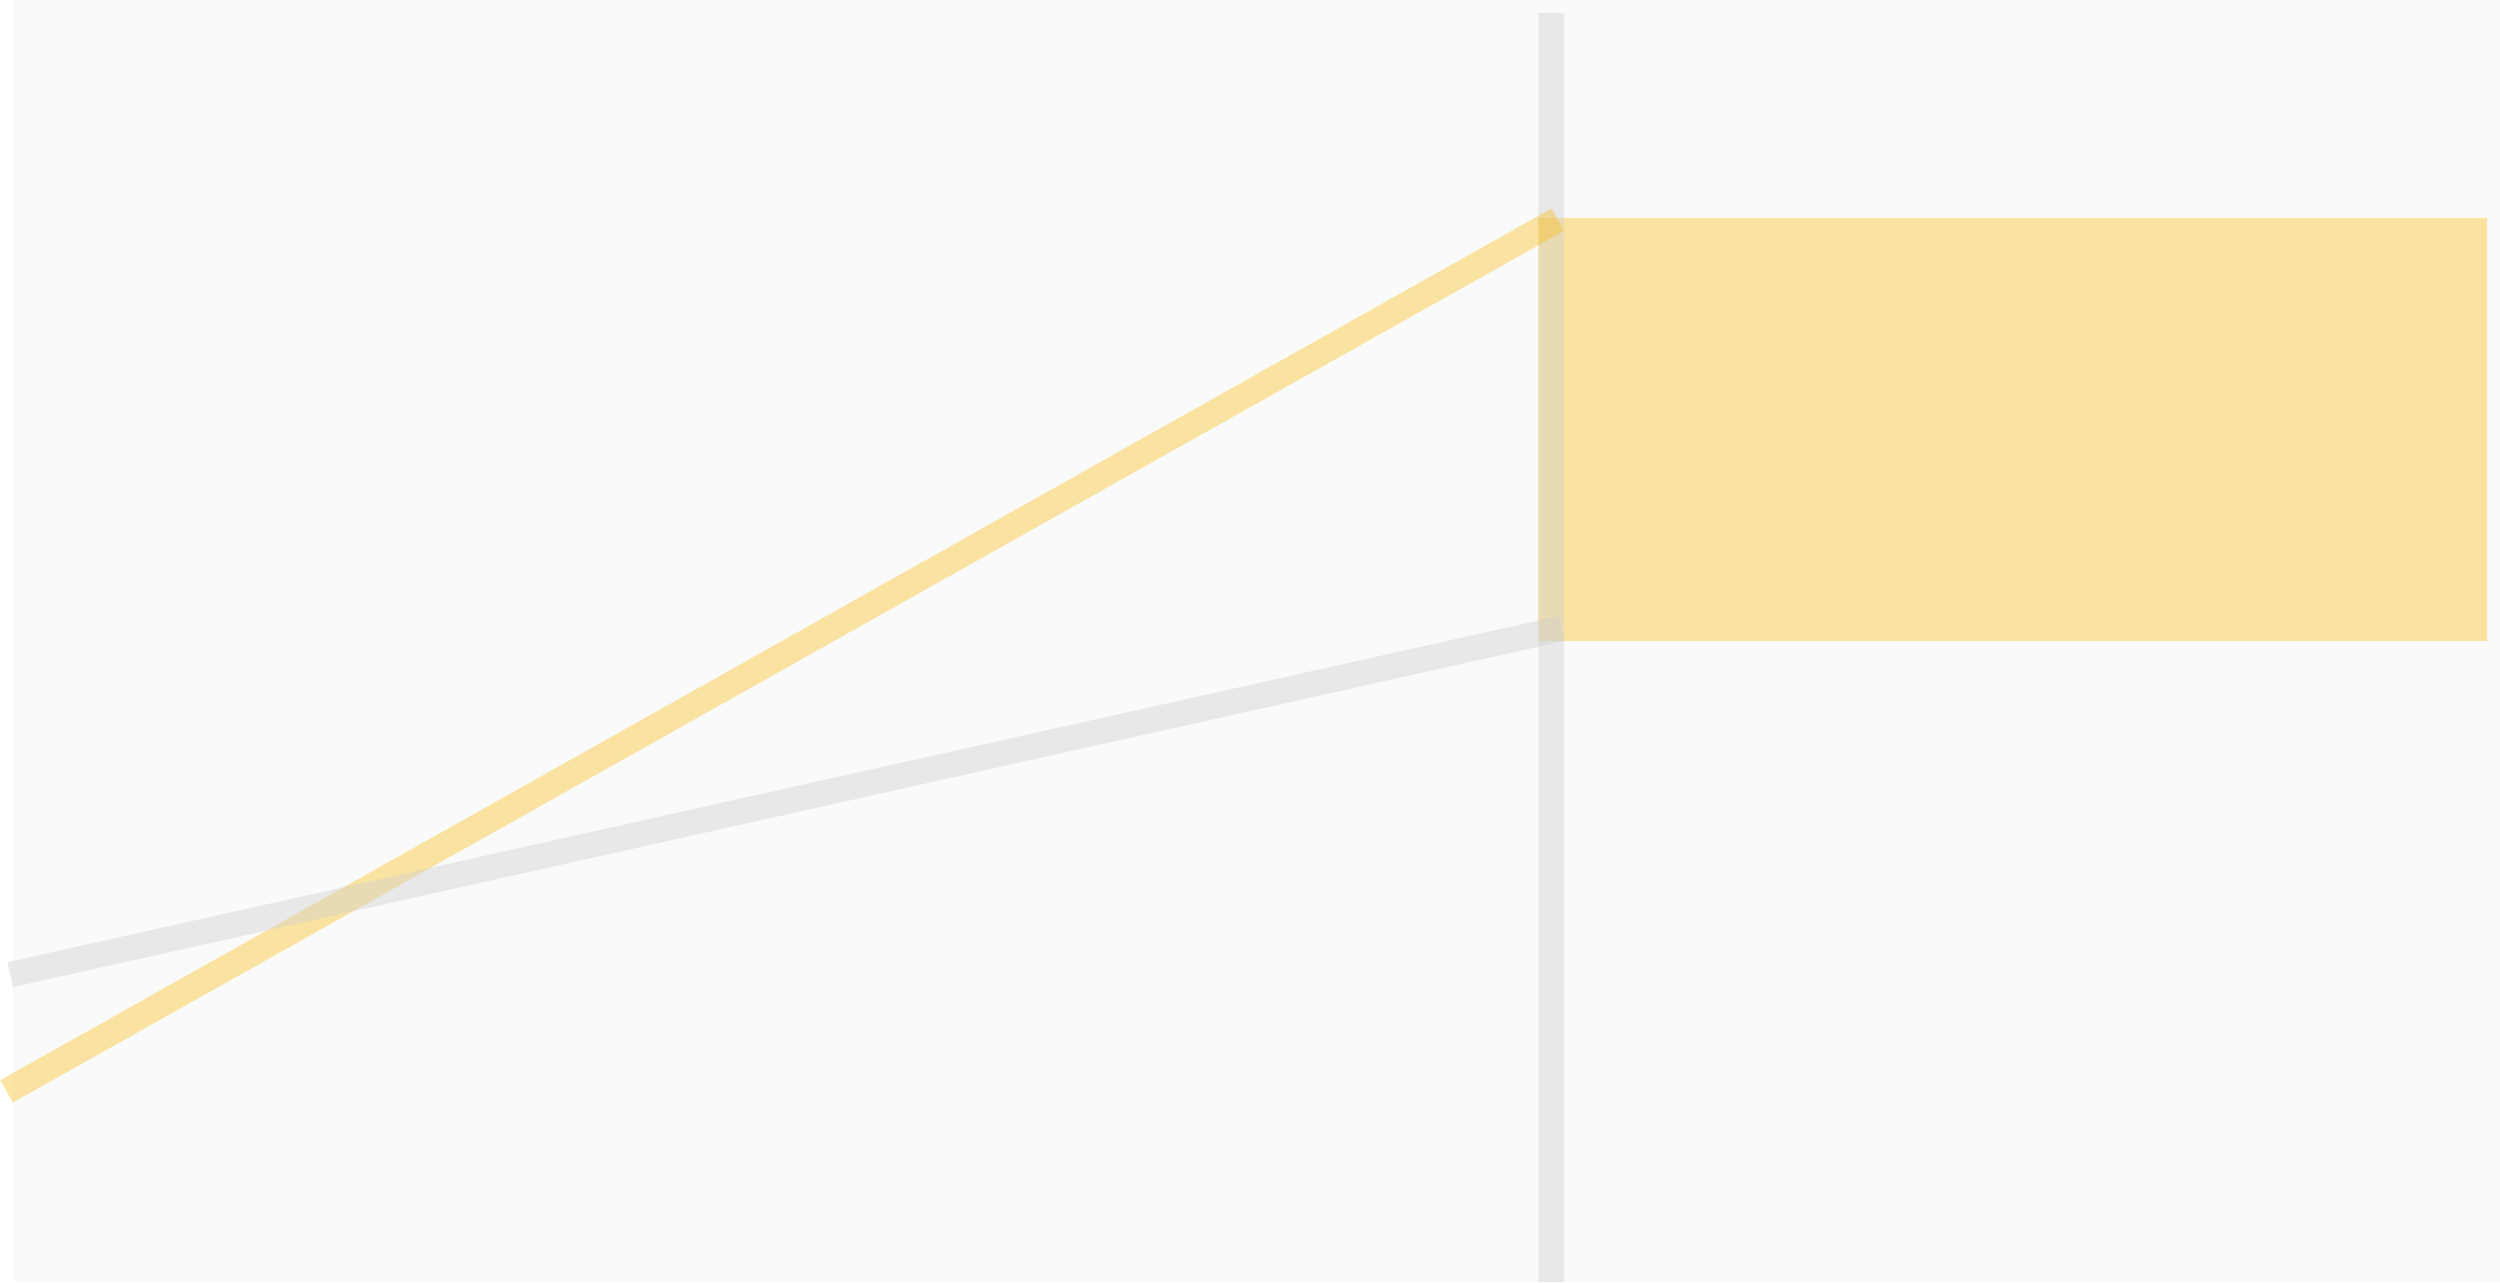
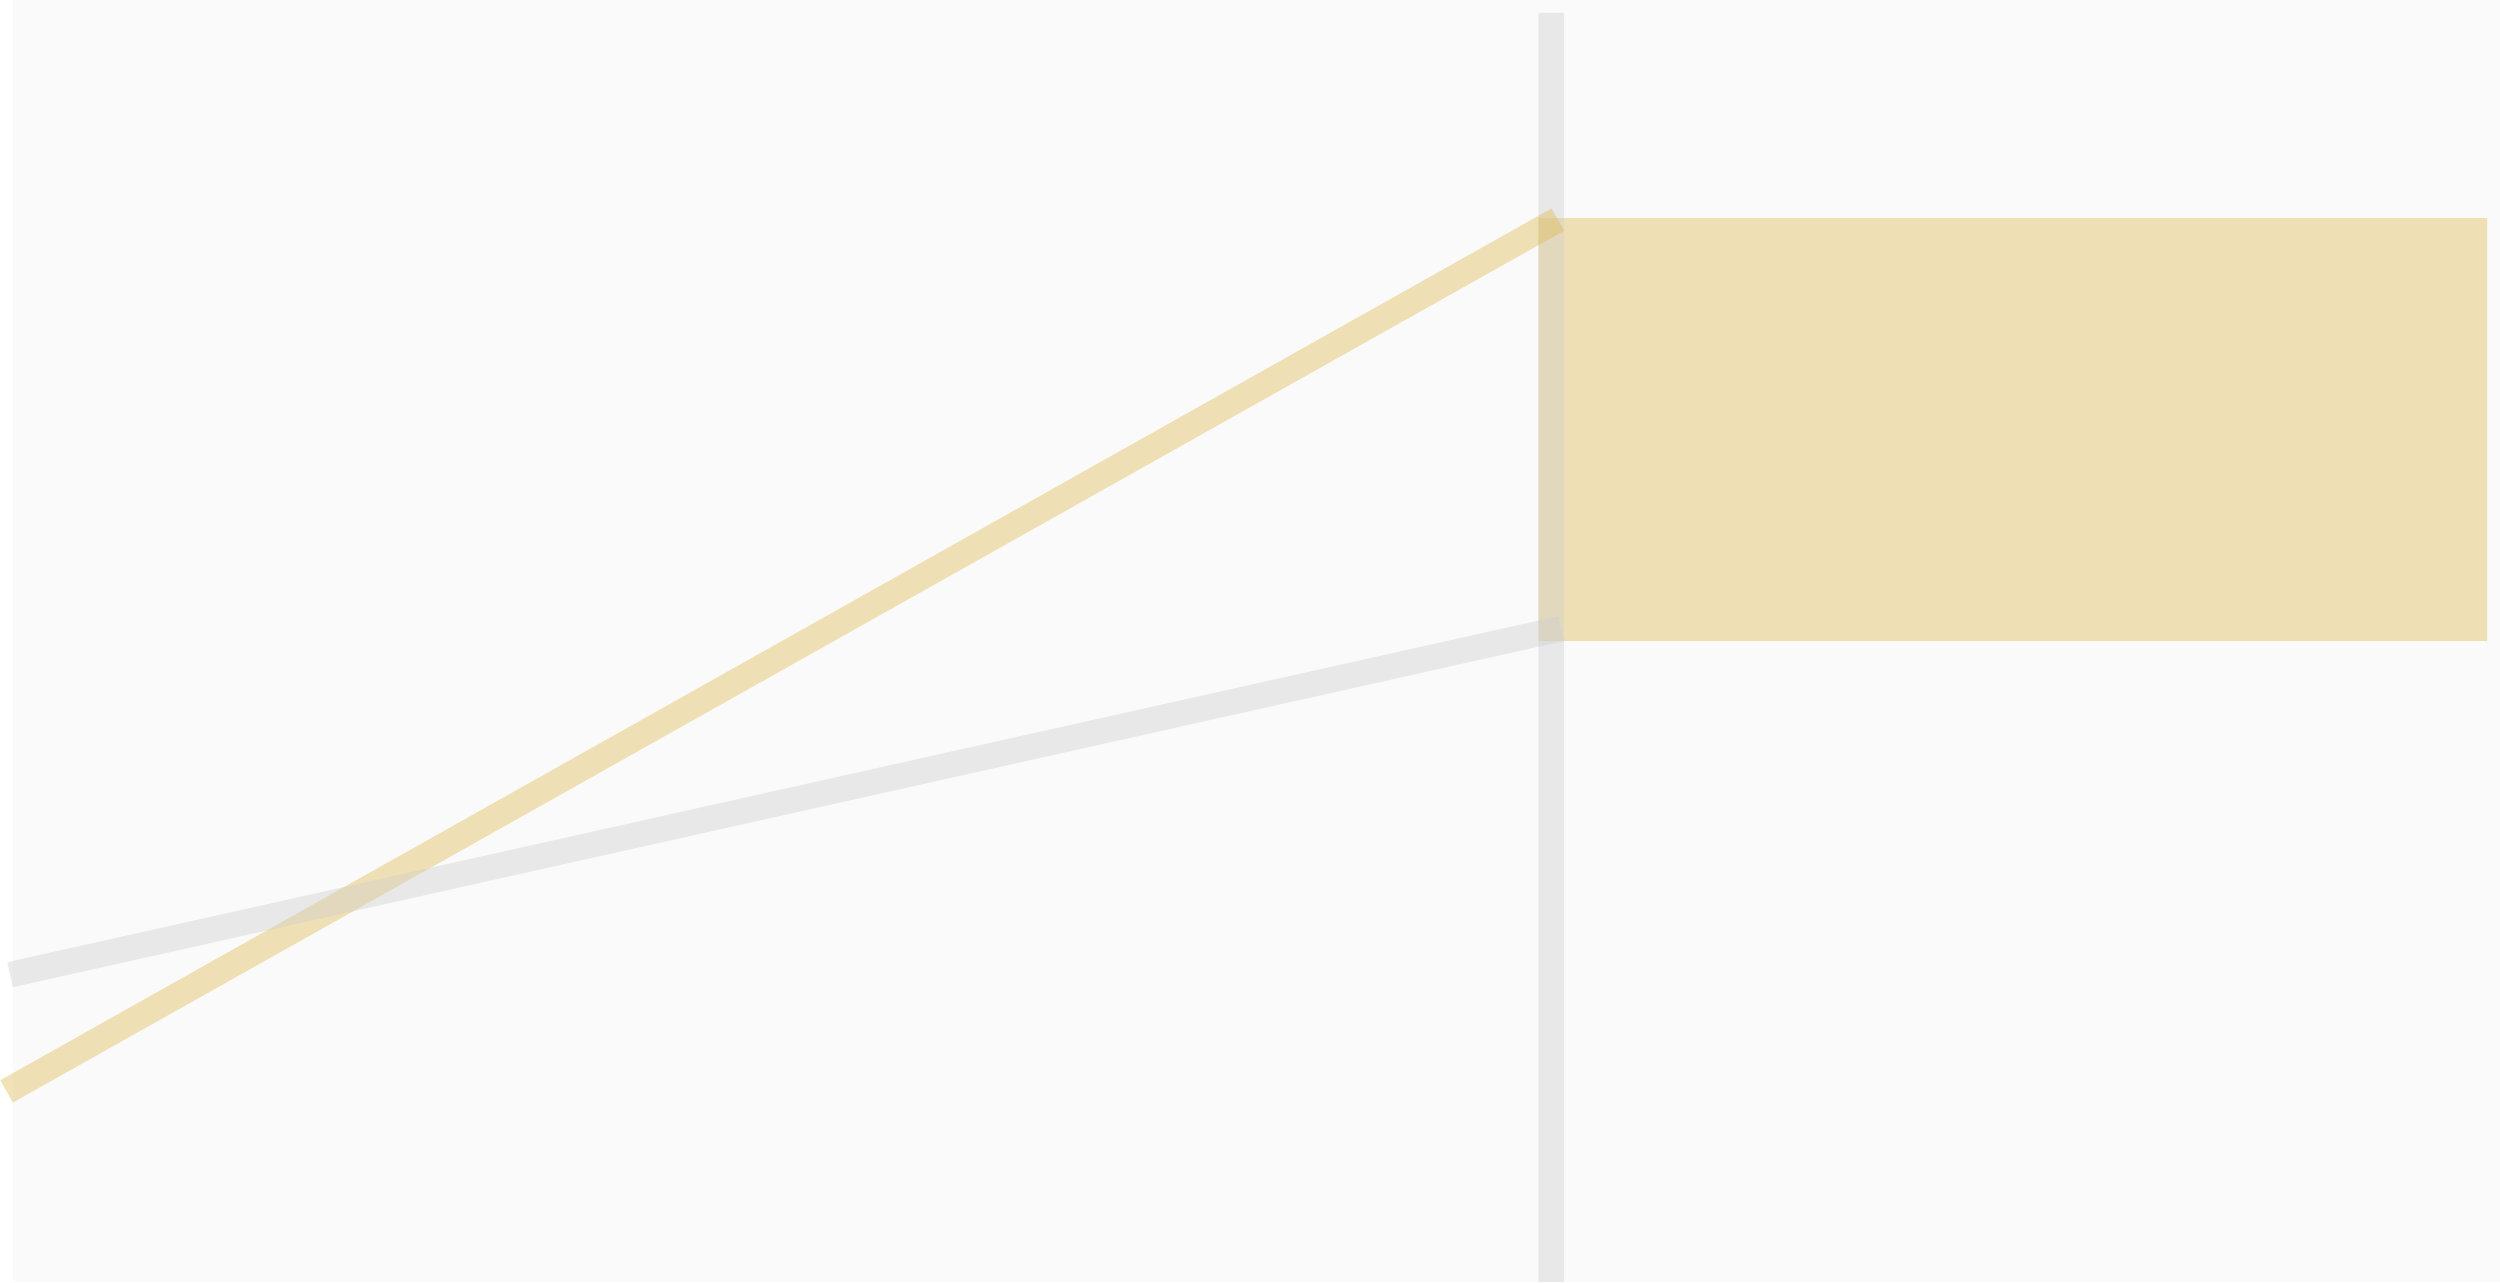
<svg xmlns="http://www.w3.org/2000/svg" width="195" height="100" viewBox="0 0 195 100" fill="none">
  <rect x="1" width="194" height="100" fill="#CDCDCD" fill-opacity="0.1" />
-   <rect x="120" y="17" width="74" height="33" fill="#fabe1a" fill-opacity="0.4" />
+   <rect x="120" y="17" width="74" height="33" fill="#e0b84d" fill-opacity="0.4" />
  <line x1="121" y1="1" x2="121" y2="100" stroke="#CDCDCD" stroke-opacity="0.4" stroke-width="2" />
-   <line x1="0.51" y1="85.128" x2="121.51" y2="17.128" stroke="#fabe1a" stroke-opacity="0.4" stroke-width="2" />
+   <line x1="0.51" y1="85.128" x2="121.51" y2="17.128" stroke="#e0b84d" stroke-opacity="0.4" stroke-width="2" />
  <line x1="0.782" y1="76.024" x2="121.782" y2="49.024" stroke="#CDCDCD" stroke-opacity="0.4" stroke-width="2" />
</svg>
